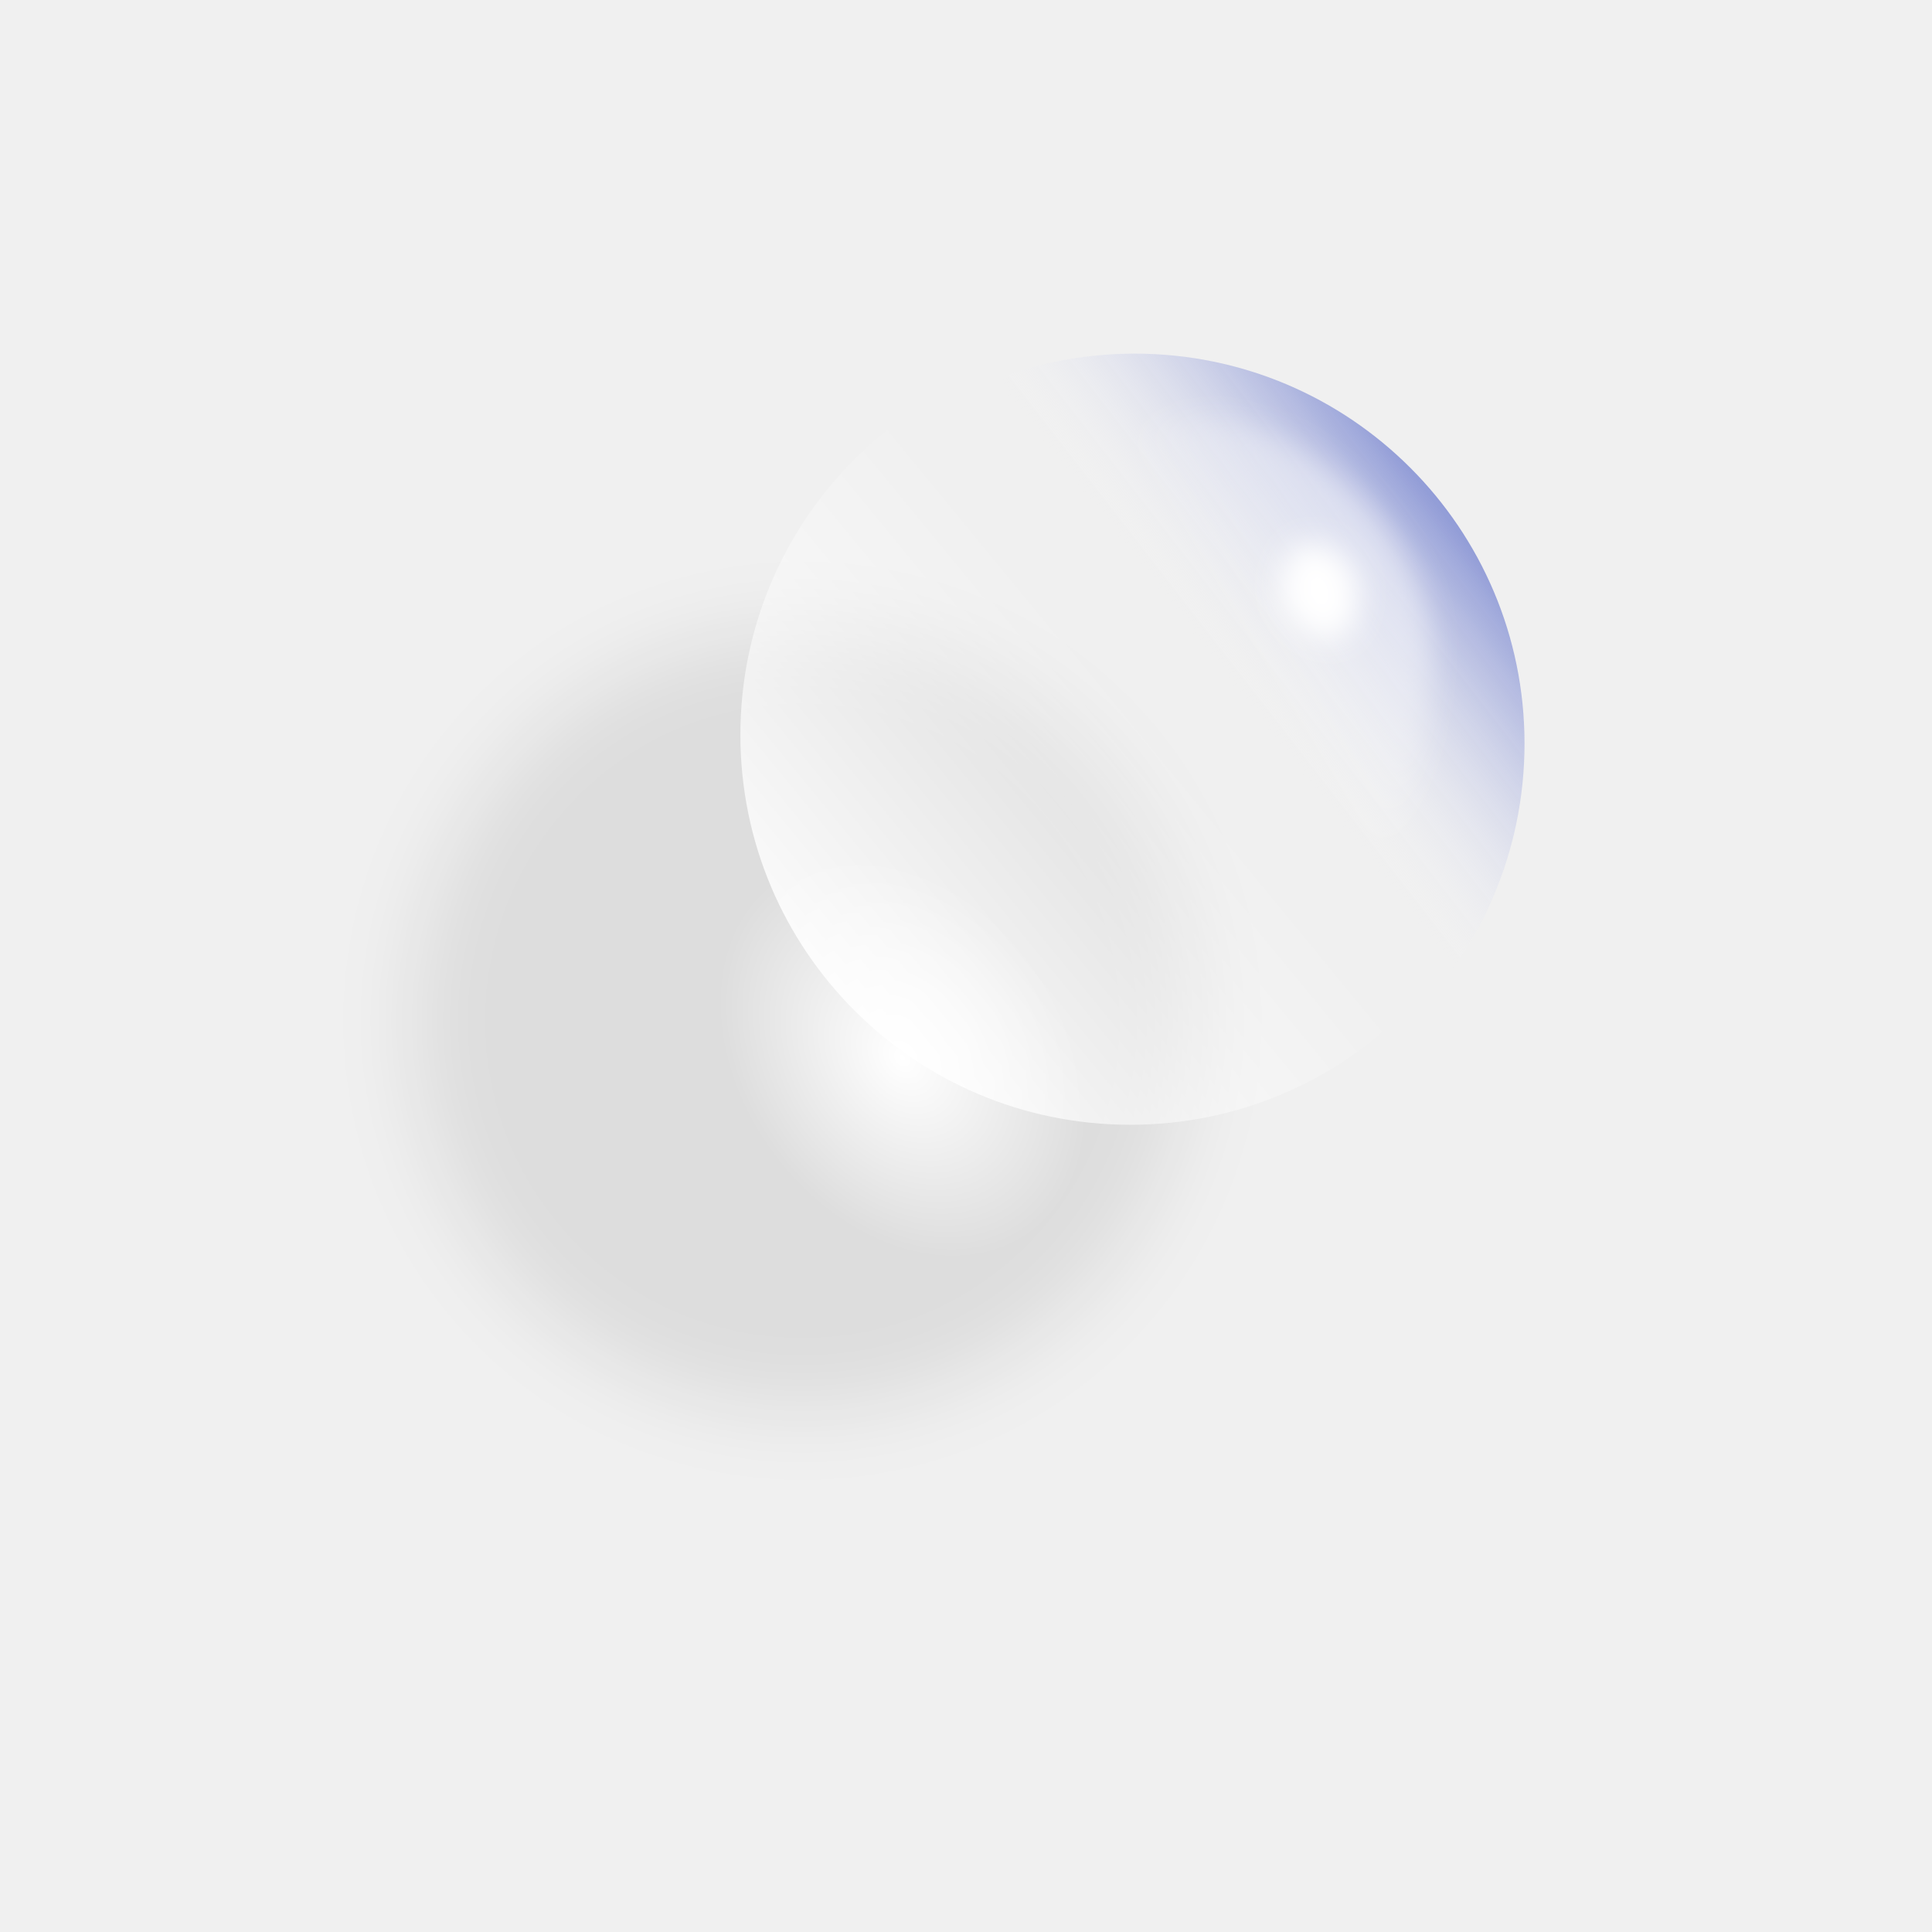
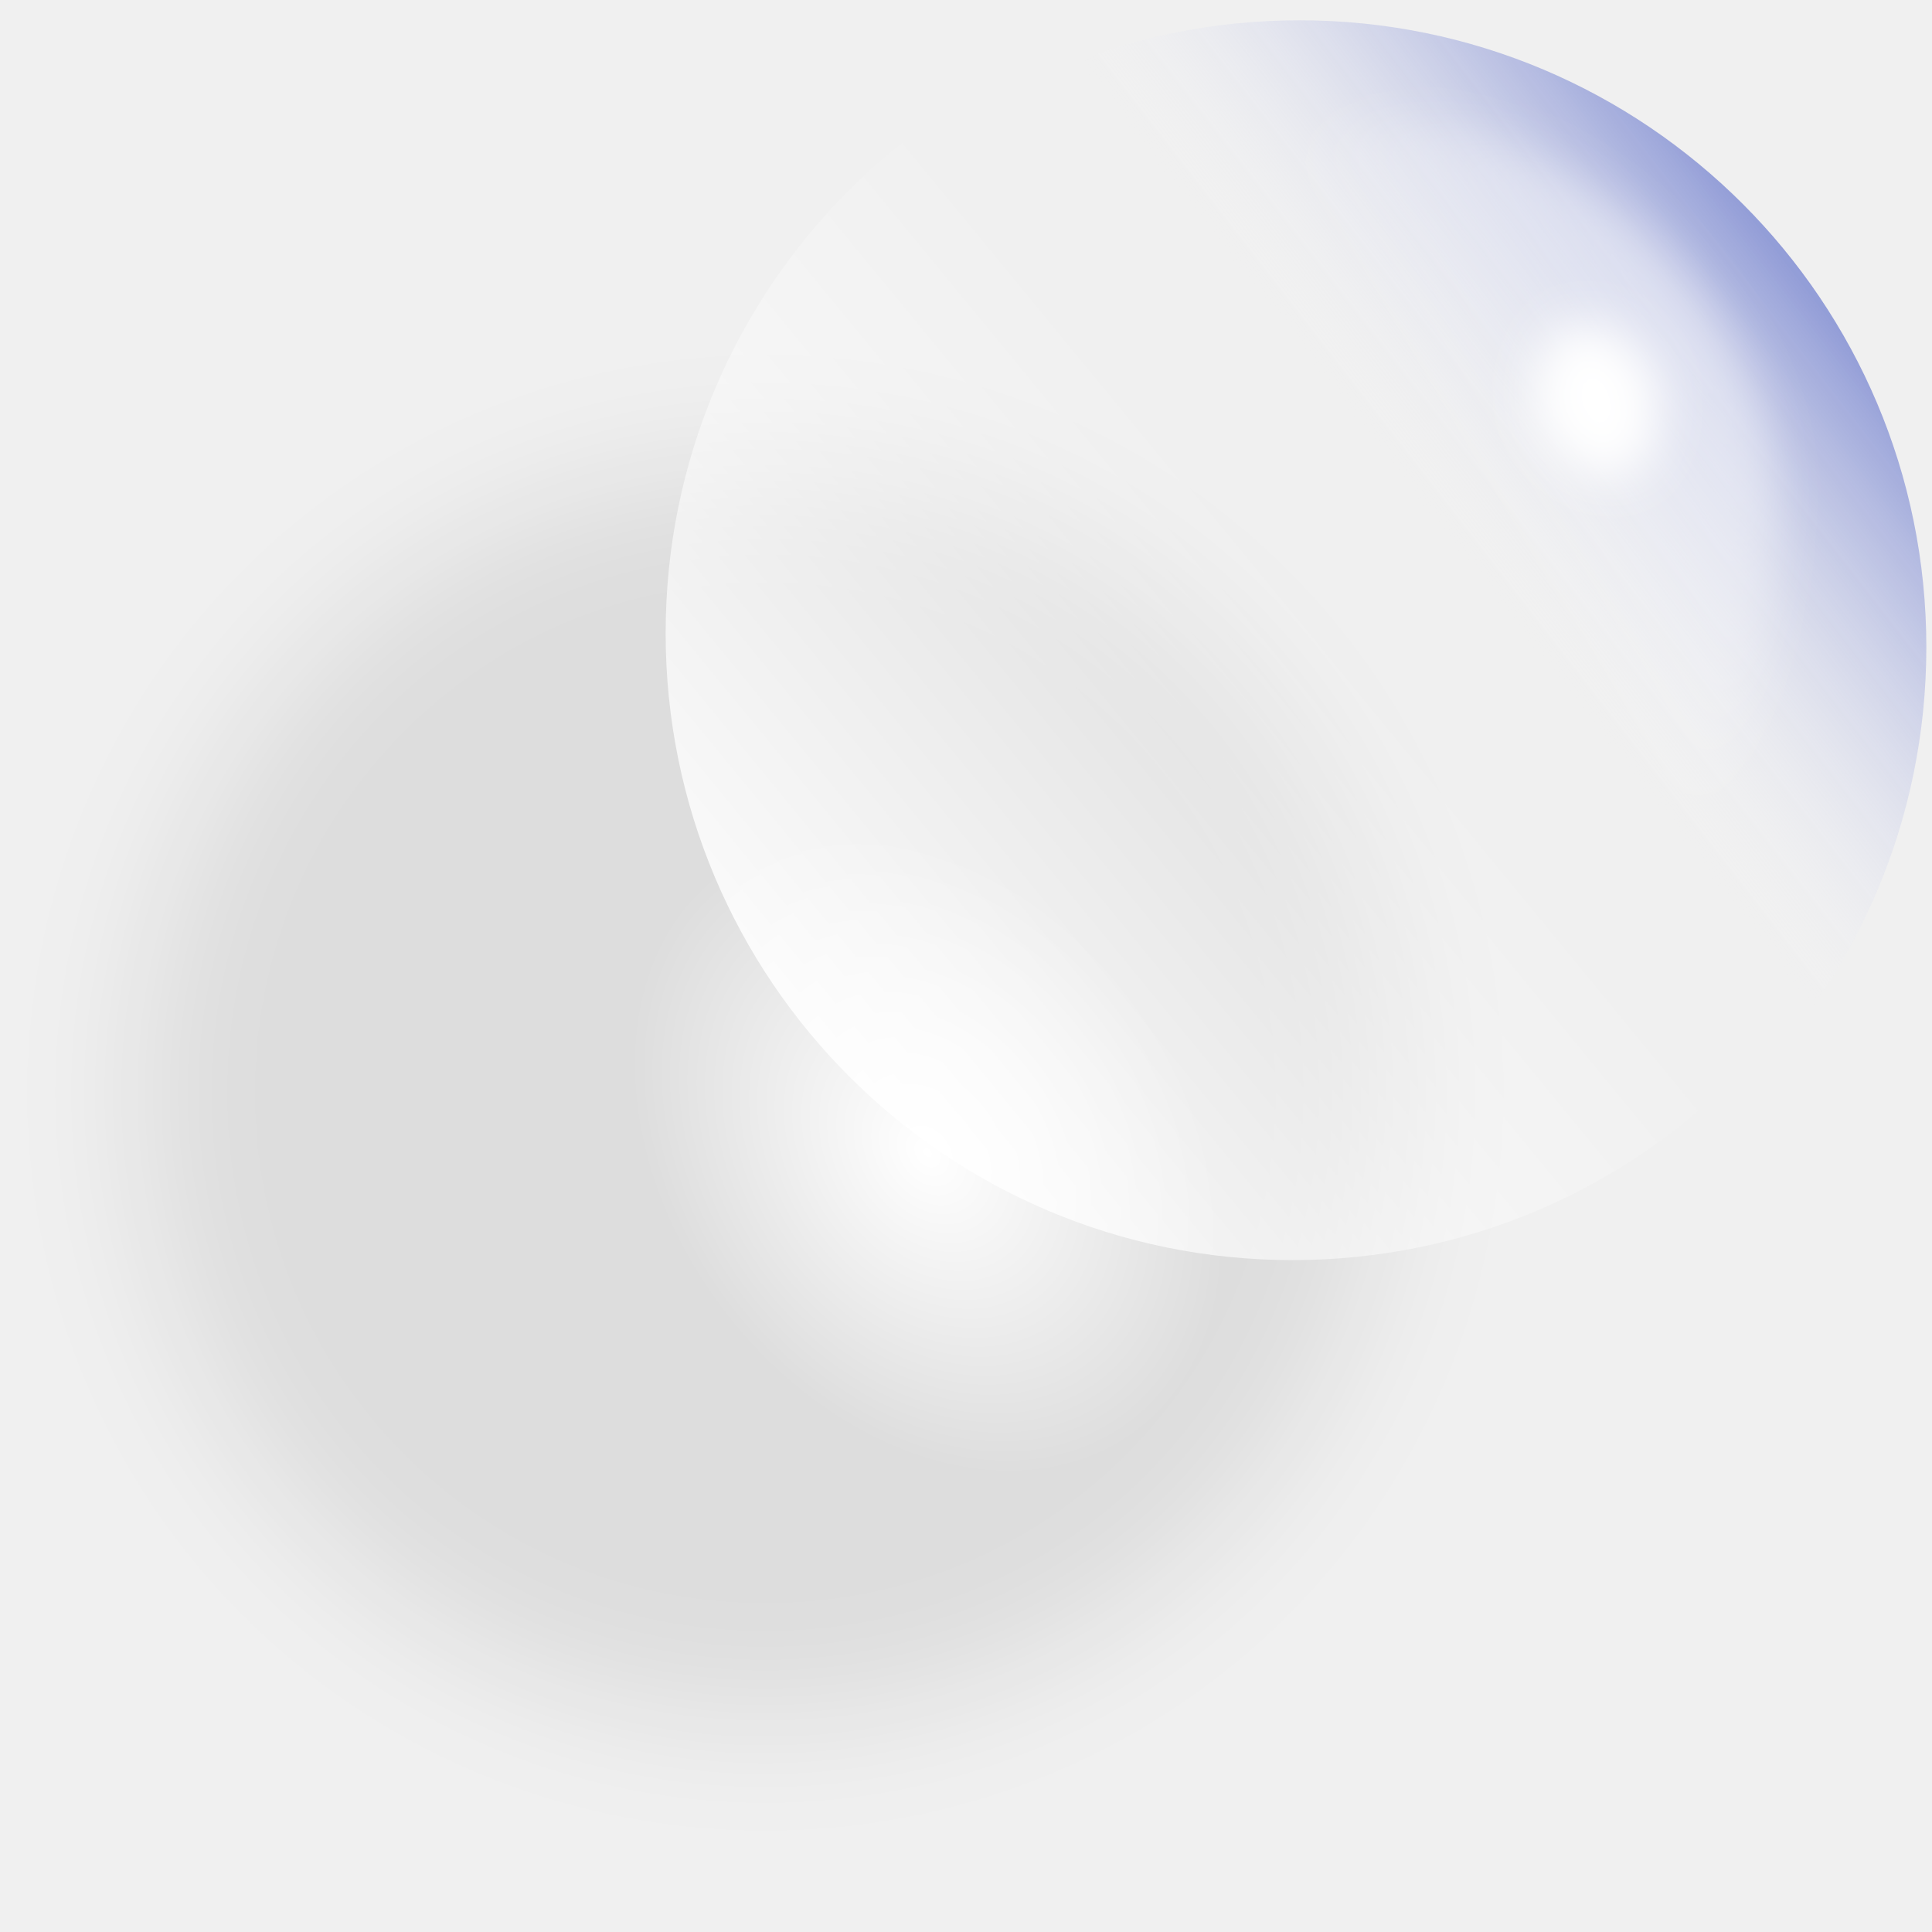
- <svg xmlns="http://www.w3.org/2000/svg" id="svg5699" viewBox="0 0 354.33 354.33" version="1.1">
+ <svg xmlns="http://www.w3.org/2000/svg" id="svg5699" viewBox="0 0 280 280" version="1.1" width="280" height="280">
  <defs id="defs5701">
-     <filter id="filter4958-4" width="1.24" y="-.12" x="-.12" height="1.24" color-interpolation-filters="sRGB">
+     <filter id="filter4958-4" width="1.24" y="-0.12" x="-0.12" height="1.24" color-interpolation-filters="sRGB">
      <feGaussianBlur id="feGaussianBlur4960-1" stdDeviation="0.142" />
    </filter>
    <linearGradient id="linearGradient5321-6" y2="587.58" gradientUnits="userSpaceOnUse" x2="424.82" y1="588.69" x1="423.47">
      <stop id="stop4891-4" style="stop-color:#ffffff" offset="0" />
      <stop id="stop4893-5" style="stop-color:#ffffff;stop-opacity:0" offset="1" />
    </linearGradient>
    <linearGradient id="linearGradient5323-2" y2="587.14" gradientUnits="userSpaceOnUse" x2="426.91" y1="588.11" x1="425.66">
      <stop id="stop4903-1" style="stop-color:#ffffff;stop-opacity:0" offset="0" />
      <stop id="stop4905-2" style="stop-color:#001aaa" offset="1" />
    </linearGradient>
    <linearGradient id="linearGradient5325-4" y2="587.83" gradientUnits="userSpaceOnUse" x2="425.08" y1="586.51" x1="427.31">
      <stop id="stop4923-9" style="stop-color:#ffffff" offset="0" />
      <stop id="stop4925-3" style="stop-color:#ffffff;stop-opacity:0" offset="1" />
    </linearGradient>
    <filter id="filter4980-7" color-interpolation-filters="sRGB">
      <feGaussianBlur id="feGaussianBlur4982-6" stdDeviation="0.103" />
    </filter>
-     <radialGradient id="radialGradient5327-5" gradientUnits="userSpaceOnUse" cy="589.02" cx="424" gradientTransform="matrix(.59748 -.37489 .2802 .44657 5.6279 484.93)" r=".535">
+     <radialGradient id="radialGradient5327-5" gradientUnits="userSpaceOnUse" cy="589.02" cx="424" gradientTransform="matrix(0.59748,-0.37489,0.2802,0.44657,5.6279,484.93)" r="0.535">
      <stop id="stop4938-7" style="stop-color:#ffffff" offset="0" />
      <stop id="stop4940-8" style="stop-color:#ffffff;stop-opacity:0" offset="1" />
    </radialGradient>
-     <filter id="filter4976-9" width="1.907" y="-.369" x="-.453" height="1.738" color-interpolation-filters="sRGB">
+     <filter id="filter4976-9" width="1.907" y="-0.369" x="-0.453" height="1.738" color-interpolation-filters="sRGB">
      <feGaussianBlur id="feGaussianBlur4978-7" stdDeviation="0.054" />
    </filter>
  </defs>
-   <g id="layer1" transform="translate(.000015259 -698.03)">
-     <g id="g5211" transform="matrix(50.322 0 0 50.322 -21179 -28752)">
-       <path id="path5213" style="opacity:.08;filter:url(#filter4958-4);fill:#000000" d="m426.41 587.91c0 0.785-0.636 1.421-1.421 1.421-0.785 0-1.421-0.636-1.421-1.421 0-0.785 0.636-1.421 1.421-1.421 0.785 0 1.421 0.636 1.421 1.421z" transform="translate(-1.195 1.0417)" />
-       <path id="path5215" style="fill:url(#linearGradient5321-6)" d="m426.41 587.91c0 0.785-0.636 1.421-1.421 1.421-0.785 0-1.421-0.636-1.421-1.421 0-0.785 0.636-1.421 1.421-1.421 0.785 0 1.421 0.636 1.421 1.421z" />
-       <path id="path5217" style="fill:url(#linearGradient5323-2)" d="m426.41 587.91c0 0.785-0.636 1.421-1.421 1.421-0.785 0-1.421-0.636-1.421-1.421 0-0.785 0.636-1.421 1.421-1.421 0.785 0 1.421 0.636 1.421 1.421z" transform="translate(.015784 .031567)" />
-       <path id="path5219" style="filter:url(#filter4980-7);fill:url(#linearGradient5325-4)" d="m426.41 587.91c-0.027 0.784-0.241 1.705-1.026 1.705-0.785 0-1.815-0.92-1.815-1.705 0-0.785 0.352-1.784 1.136-1.784 0.785 0 1.736 0.857 1.705 1.784z" transform="matrix(.5 0 0 .5 212.88 293.69)" />
-       <path id="path5221" style="fill:url(#radialGradient5327-5)" d="m424.44 589.02c0 0.227-0.194 0.41-0.434 0.41s-0.434-0.184-0.434-0.41c0-0.227 0.194-0.41 0.434-0.41s0.434 0.184 0.434 0.41z" transform="matrix(.71924 -1.7082 2.2137 .93078 -1184.7 765.12)" />
-       <path id="path5223" d="m425.82 587.39c-0.003 0.079-0.024 0.172-0.103 0.172-0.079 0-0.183-0.093-0.183-0.172 0-0.079 0.035-0.179 0.114-0.179 0.079 0 0.175 0.086 0.172 0.179z" style="filter:url(#filter4976-9);fill:#ffffff" />
+   <g id="layer1" transform="translate(1.5259e-5,-698.03)">
+     <g id="g5211" transform="matrix(63.9341,0,0,63.9341,-26984.033,-36797.887)">
+       <circle id="path5213" style="opacity:0.08;fill:#000000;filter:url(#filter4958-4)" transform="translate(-1.195,1.0417)" cx="424.99" cy="587.913" r="1.421" />
+       <circle id="path5215" style="fill:url(#linearGradient5321-6)" cx="424.99" cy="587.913" r="1.421" />
+       <circle id="path5217" style="fill:url(#linearGradient5323-2)" transform="translate(0.015784,0.031567)" cx="424.99" cy="587.913" r="1.421" />
+       <path id="path5219" style="fill:url(#linearGradient5325-4);filter:url(#filter4980-7)" d="m 426.41,587.91 c -0.027,0.784 -0.241,1.705 -1.026,1.705 -0.785,0 -1.815,-0.92 -1.815,-1.705 0,-0.785 0.352,-1.784 1.136,-1.784 0.785,0 1.736,0.857 1.705,1.784 z" transform="matrix(0.5,0,0,0.5,212.88,293.69)" />
+       <ellipse id="path5221" style="fill:url(#radialGradient5327-5)" transform="matrix(0.71924,-1.7082,2.2137,0.93078,-1184.7,765.12)" cx="424.004" cy="589.018" rx="0.434" ry="0.41" />
+       <path id="path5223" d="m 425.82,587.39 c -0.003,0.079 -0.024,0.172 -0.103,0.172 -0.079,0 -0.183,-0.093 -0.183,-0.172 0,-0.079 0.035,-0.179 0.114,-0.179 0.079,0 0.175,0.086 0.172,0.179 z" style="fill:#ffffff;filter:url(#filter4976-9)" />
    </g>
  </g>
</svg>
